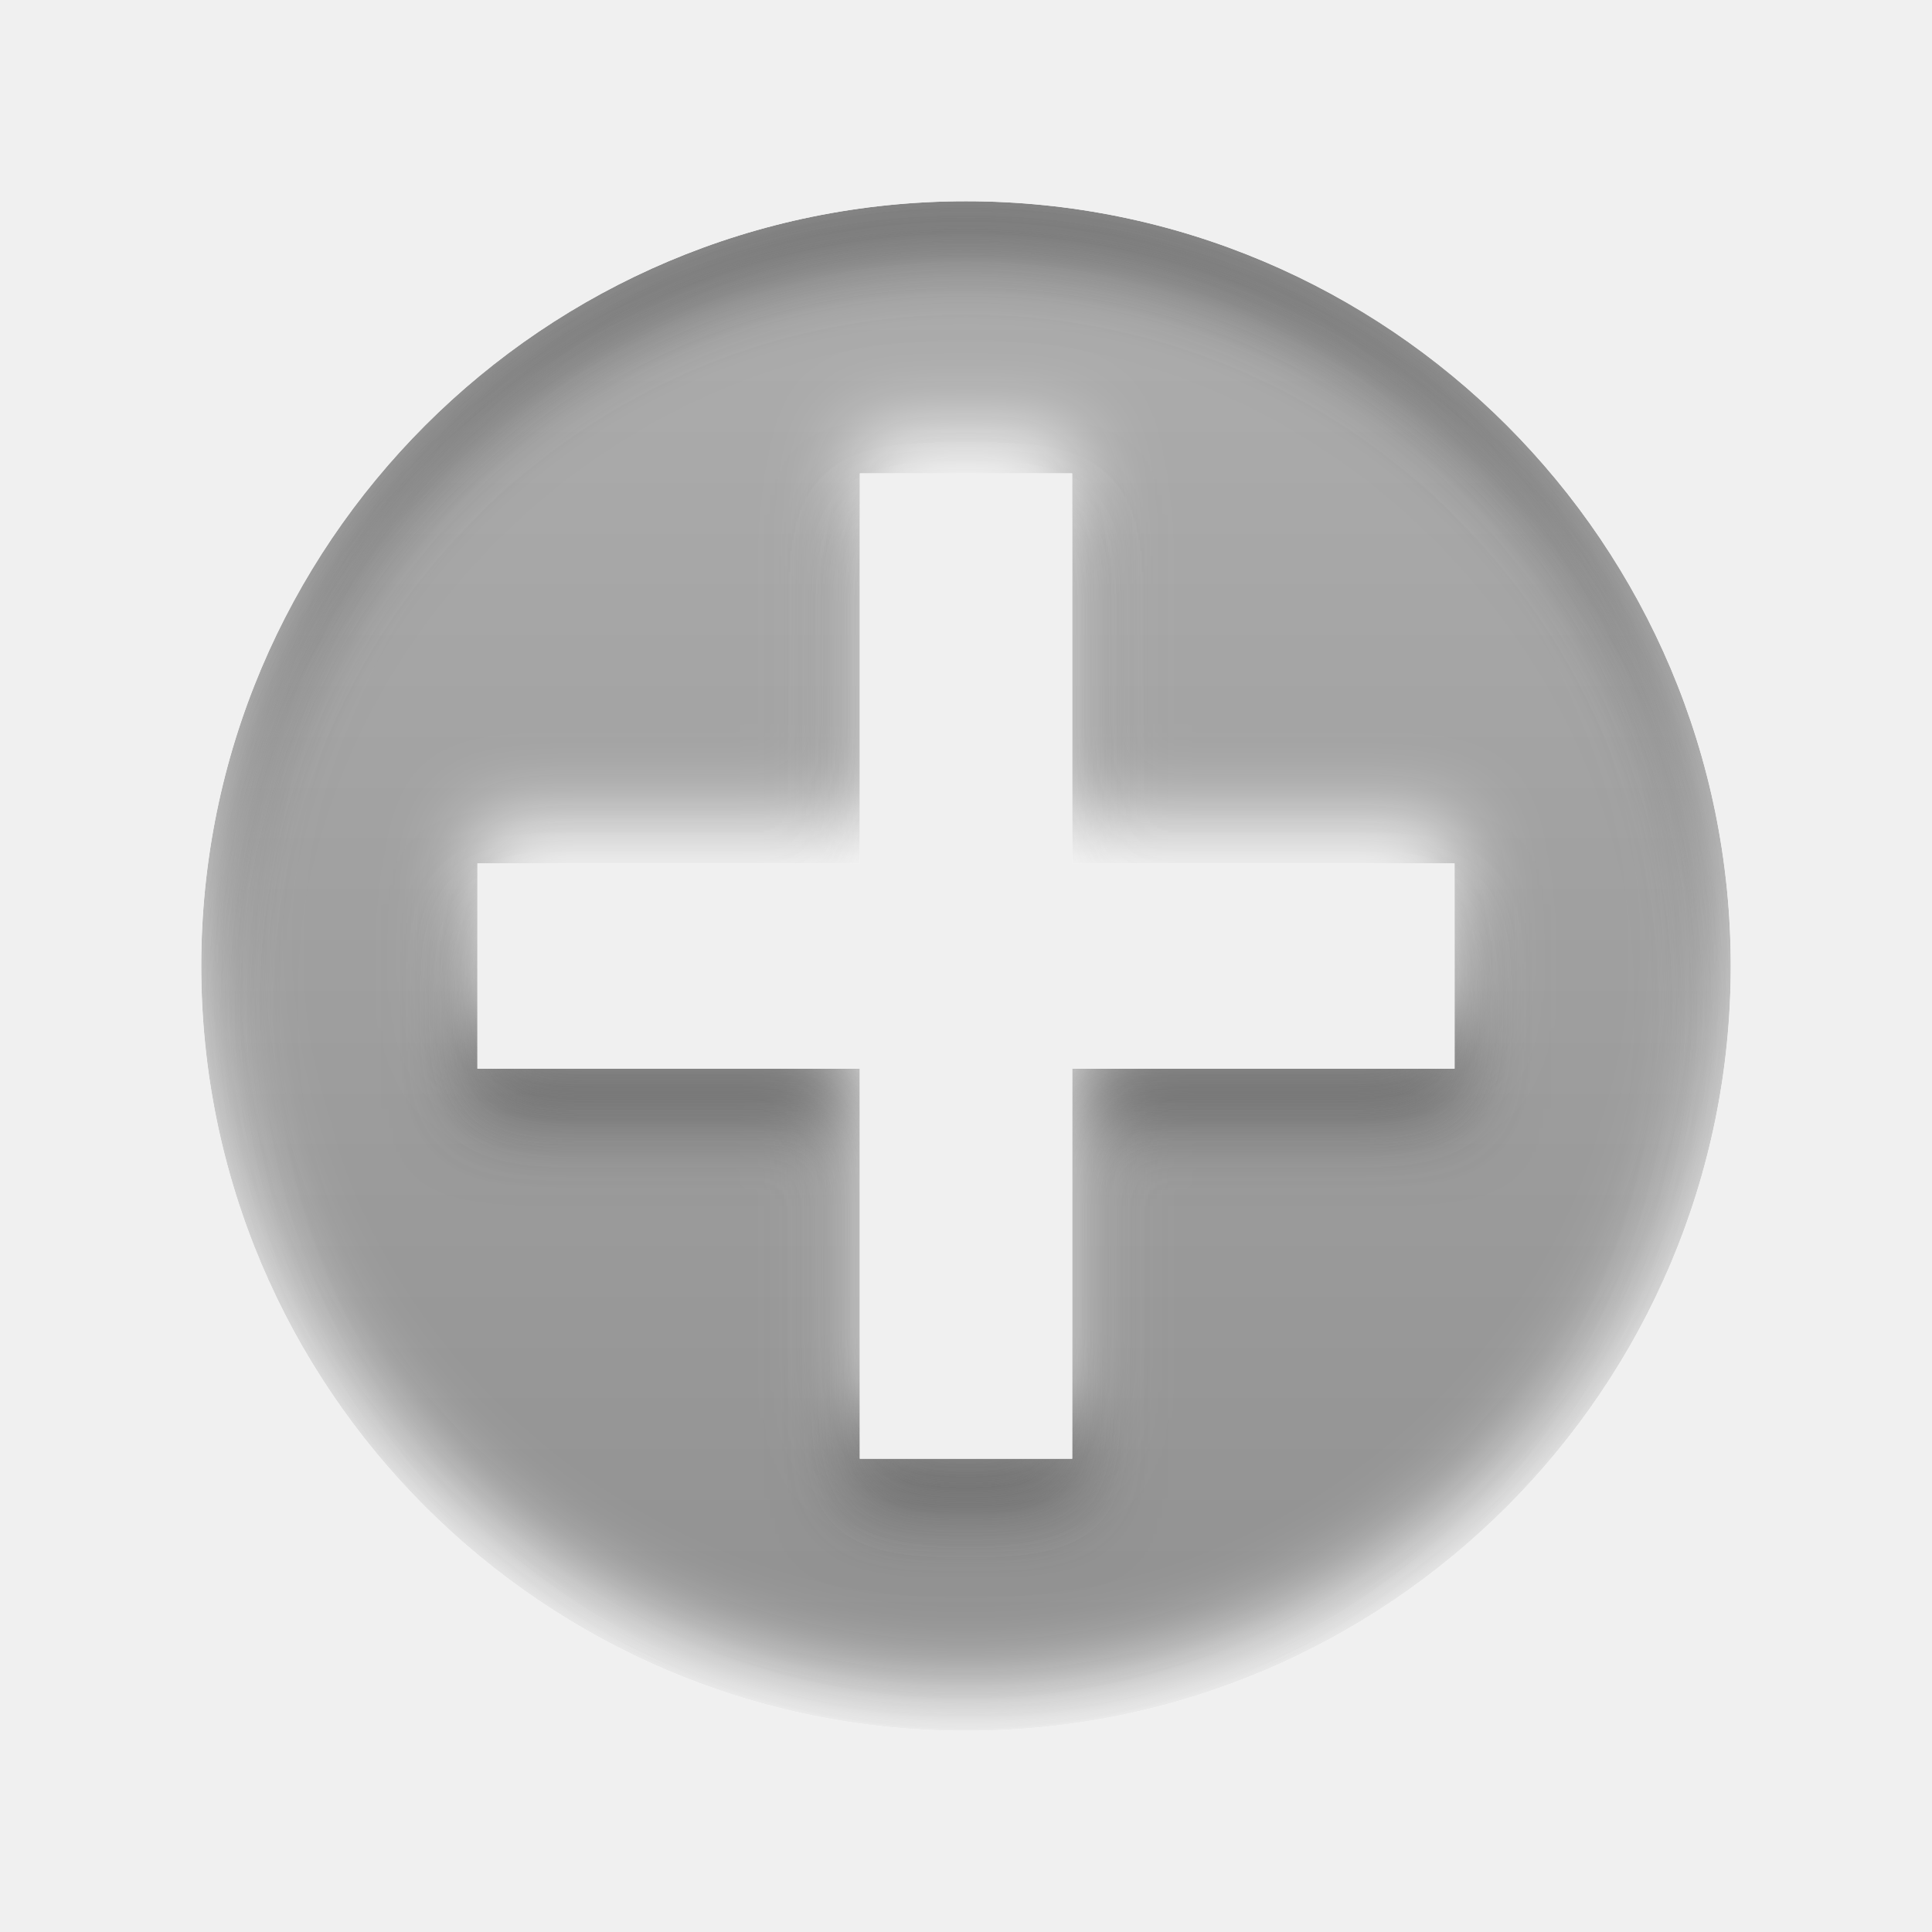
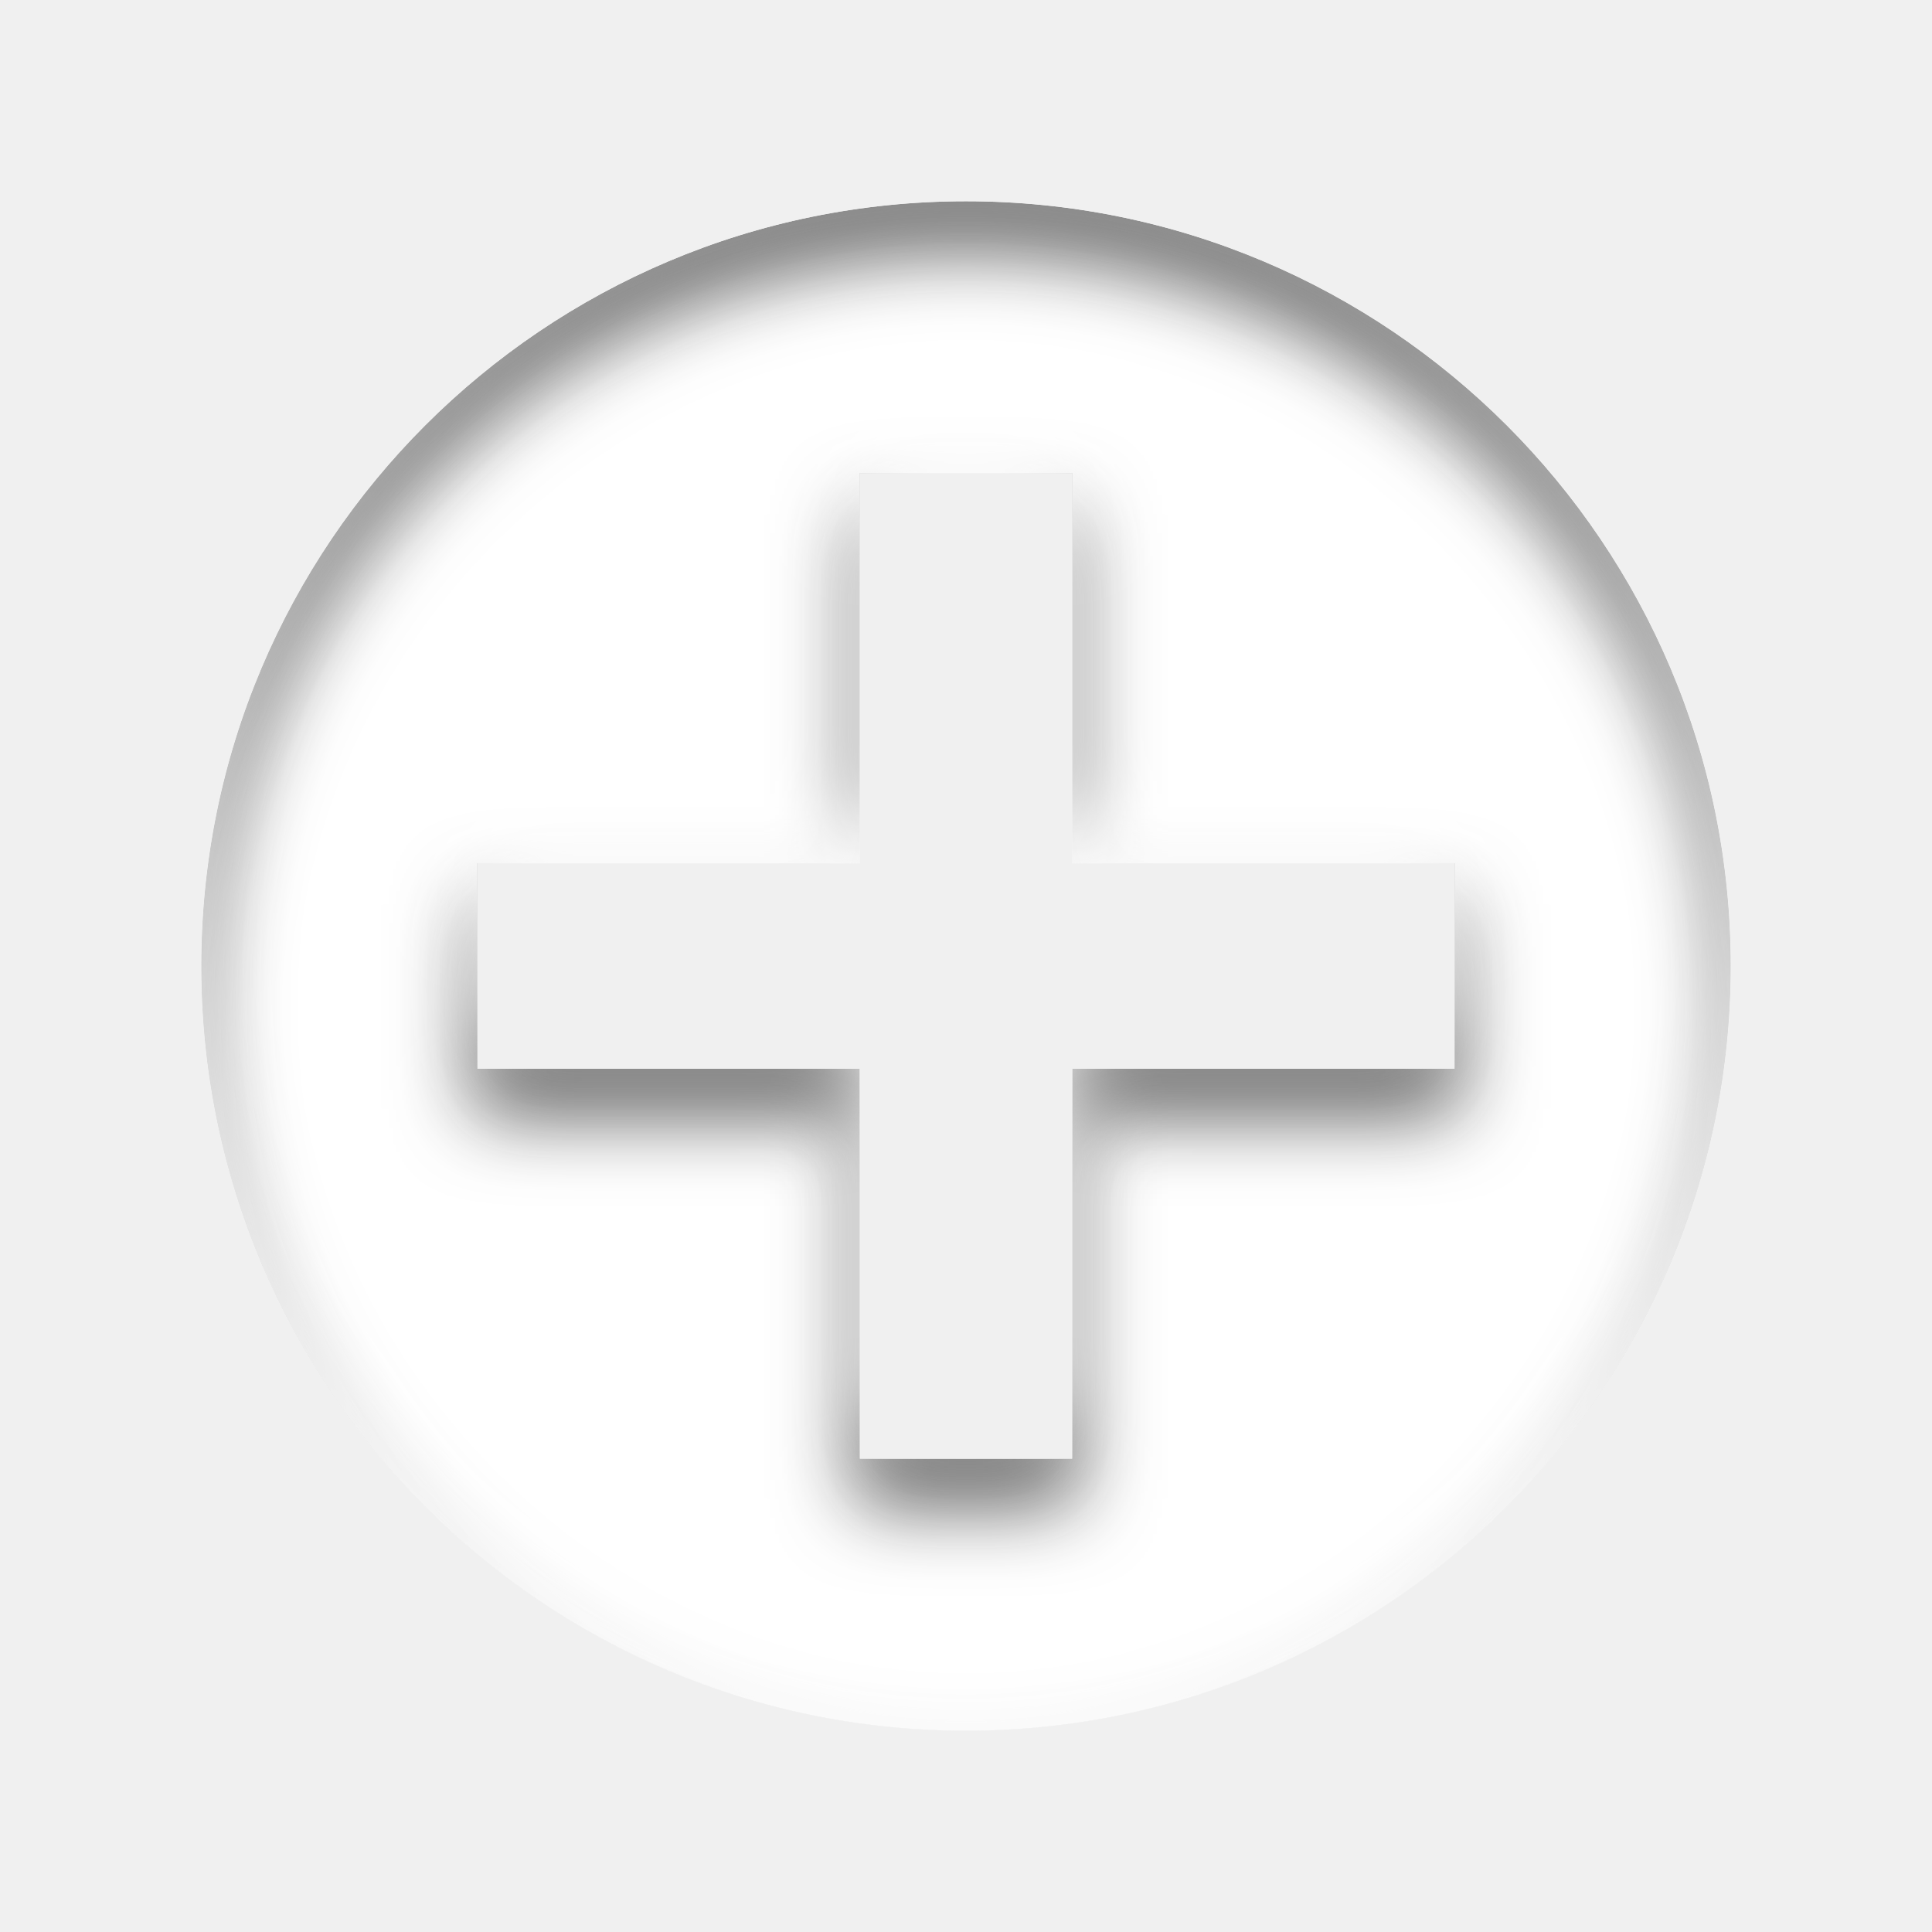
<svg xmlns="http://www.w3.org/2000/svg" xmlns:xlink="http://www.w3.org/1999/xlink" width="48" height="48" id="svg2" version="1.1">
  <defs id="defs4">
    <linearGradient id="linearGradient3802">
      <stop style="stop-color:#8c8c8c;stop-opacity:1;" offset="0" id="stop3804" />
      <stop style="stop-color:#b2b2b2;stop-opacity:1;" offset="1" id="stop3806" />
    </linearGradient>
    <linearGradient id="linearGradient3778">
-       <stop style="stop-color:#b2b2b2;stop-opacity:1;" offset="0" id="stop3780" />
-       <stop style="stop-color:#8c8c8c;stop-opacity:1;" offset="1" id="stop3782" />
+       <stop style="stop-color:#cccccc;stop-opacity:1;" offset="0" id="stop3780" />
+       <stop style="stop-color:#999999;stop-opacity:1;" offset="1" id="stop3782" />
    </linearGradient>
    <linearGradient xlink:href="#linearGradient3778" id="linearGradient3784" x1="3.522" y1="18.402" x2="19.204" y2="18.402" gradientUnits="userSpaceOnUse" />
    <linearGradient xlink:href="#linearGradient3778" id="linearGradient3797" gradientUnits="userSpaceOnUse" x1="3.522" y1="18.402" x2="19.204" y2="18.402" gradientTransform="matrix(2.536101,0,0,2.452055,-4.818041,-21.12329)" />
-     <linearGradient xlink:href="#linearGradient3778" id="linearGradient3808" x1="0.474" y1="24" x2="47.526" y2="24" gradientUnits="userSpaceOnUse" gradientTransform="matrix(0,1.020134,-1.055556,0,49.33333,1003.879)" />
    <filter id="filter3908" color-interpolation-filters="sRGB" x="-0.1" width="2" height="2">
      <feGaussianBlur id="feGaussianBlur3910" stdDeviation="1" result="result8" />
      <feOffset id="feOffset3912" dx="0" dy="1" result="result11" />
      <feComposite id="feComposite3914" in2="result11" result="result6" in="SourceGraphic" operator="in" />
      <feFlood id="feFlood3916" result="result10" in="result6" flood-opacity="0.8" flood-color="rgb(0,0,0)" />
      <feBlend id="feBlend3918" in2="result10" mode="normal" in="result6" result="result12" />
      <feComposite id="feComposite3920" in2="SourceGraphic" result="fbSourceGraphic" operator="in" />
      <feColorMatrix result="fbSourceGraphicAlpha" in="fbSourceGraphic" values="0 0 0 -1 0 0 0 0 -1 0 0 0 0 -1 0 0 0 0 1 0" id="feColorMatrix3528" />
      <feGaussianBlur id="feGaussianBlur3530" stdDeviation="1" result="result8" in="fbSourceGraphic" />
      <feOffset id="feOffset3532" dx="0" dy="-1" result="result11" />
      <feComposite id="feComposite3534" in2="result11" result="result6" in="fbSourceGraphic" operator="in" />
-       <feFlood id="feFlood3536" result="result10" flood-opacity="0.7" flood-color="rgb(255,255,255)" />
+       <feFlood id="feFlood3536" result="result10" flood-opacity="1" flood-color="rgb(255,255,255)" />
      <feBlend id="feBlend3538" in2="result10" mode="normal" in="result6" result="result13" />
      <feComposite id="feComposite3540" in2="fbSourceGraphic" result="result2" operator="in" />
    </filter>
    <filter id="filter3508" color-interpolation-filters="sRGB">
      <feGaussianBlur id="feGaussianBlur3510" stdDeviation="2" in="SourceGraphic" result="result0" />
      <feDiffuseLighting id="feDiffuseLighting3512" lighting-color="rgb(255,255,255)" diffuseConstant="1" surfaceScale="1" result="result5" kernelUnitLength="0.01">
        <feDistantLight id="feDistantLight3514" elevation="34" azimuth="90" />
      </feDiffuseLighting>
      <feComposite id="feComposite3516" in2="SourceGraphic" k1="1.4" in="result5" result="fbSourceGraphic" operator="arithmetic" />
      <feGaussianBlur id="feGaussianBlur3518" result="result0" stdDeviation="0.01" />
      <feSpecularLighting id="feSpecularLighting3520" specularExponent="32.658" specularConstant="1" surfaceScale="0" lighting-color="rgb(255,255,255)" result="result1" in="result0">
        <feDistantLight id="feDistantLight3522" azimuth="282" elevation="45" />
      </feSpecularLighting>
      <feComposite id="feComposite3524" in2="result1" k3="1" k2="1" operator="arithmetic" result="result4" in="fbSourceGraphic" />
      <feComposite id="feComposite3526" in2="SourceGraphic" operator="in" result="result2" in="result4" />
    </filter>
  </defs>
  <g id="layer1" transform="translate(0,-1004.362)" style="opacity:1">
-     <path style="fill:url(#linearGradient3808);fill-opacity:1;stroke:none;fill-rule:nonzero;filter:url(#filter3908)" d="m 43,1028.362 c 0,-10.489 -8.507,-19 -19,-19 -10.493,0 -19,8.511 -19,19 0,10.489 8.507,19 19,19 10.493,0 19,-8.511 19,-19 z m -6.861,-2.55 0,5.101 -9.5,0 0,9.691 -5.278,0 0,-9.691 -9.5,0 0,-5.101 9.5,0 0,-9.691 5.278,0 0,9.691 z" id="path3774" />
+     <path style="fill:#ffffff;fill-opacity:1;stroke:none;fill-rule:nonzero;filter:url(#filter3908)" d="m 43,1028.362 c 0,-10.489 -8.507,-19 -19,-19 -10.493,0 -19,8.511 -19,19 0,10.489 8.507,19 19,19 10.493,0 19,-8.511 19,-19 z m -6.861,-2.55 0,5.101 -9.5,0 0,9.691 -5.278,0 0,-9.691 -9.5,0 0,-5.101 9.5,0 0,-9.691 5.278,0 0,9.691 z" id="path3774" />
  </g>
</svg>
